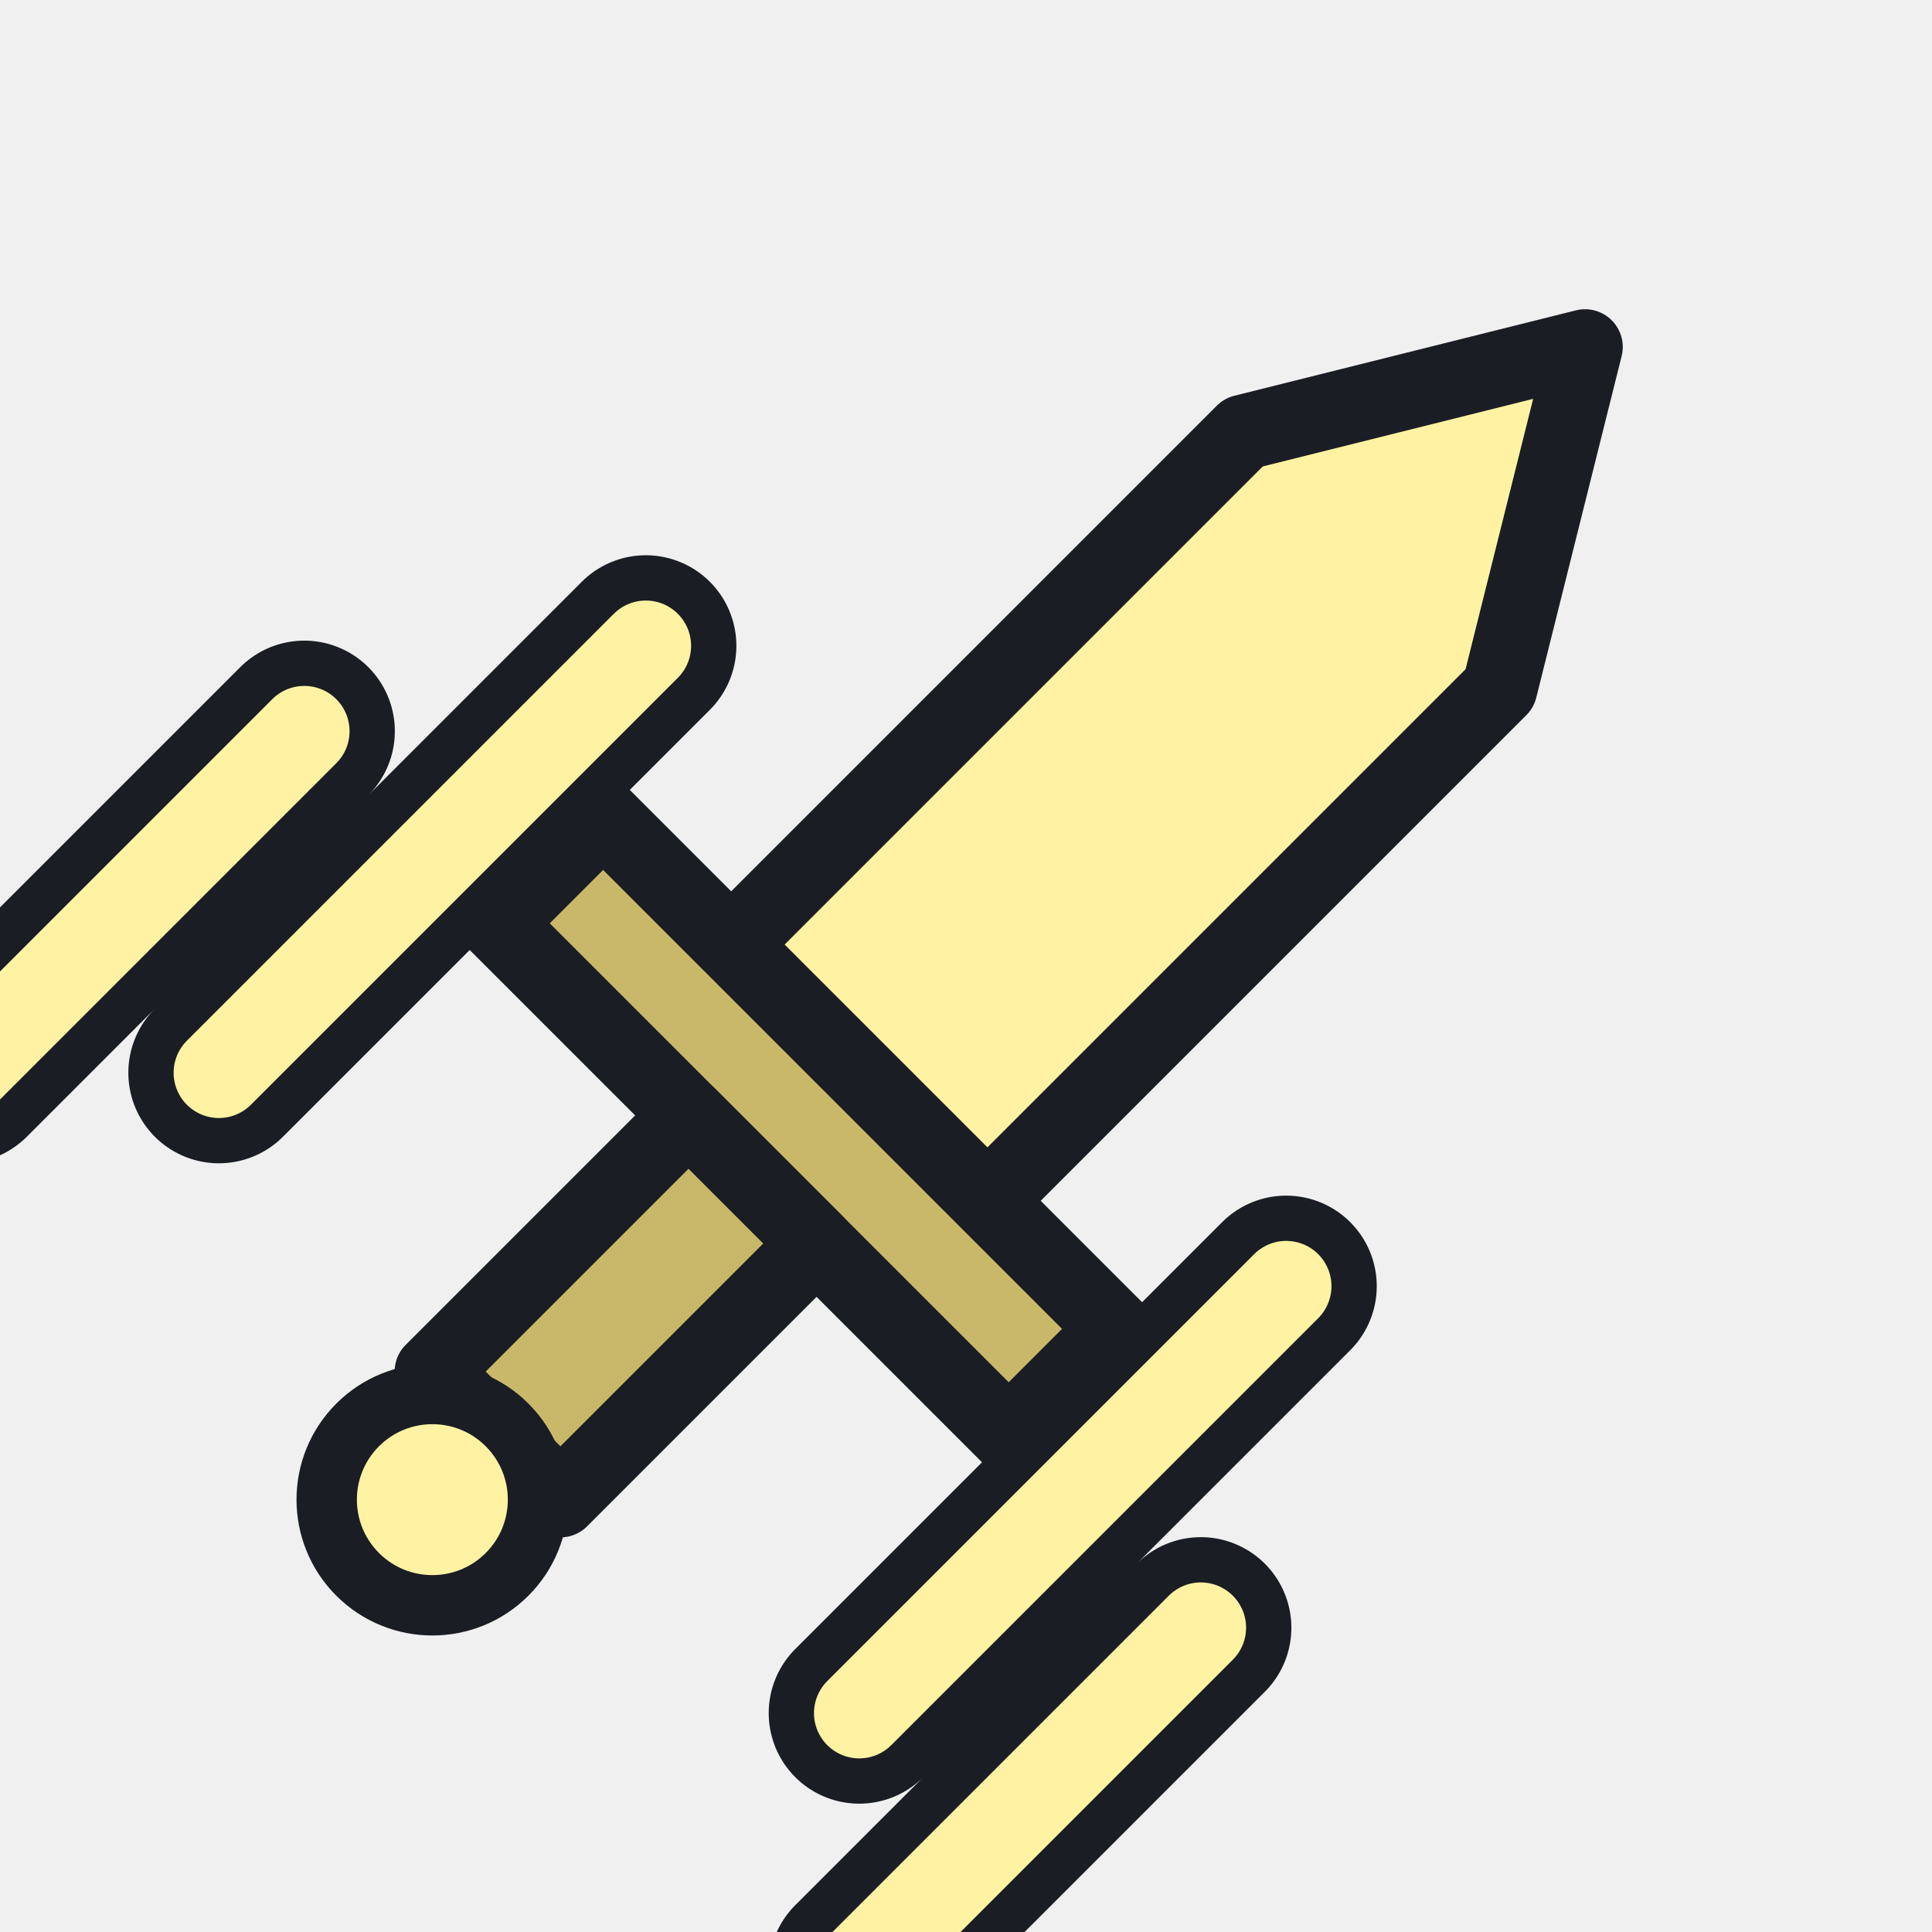
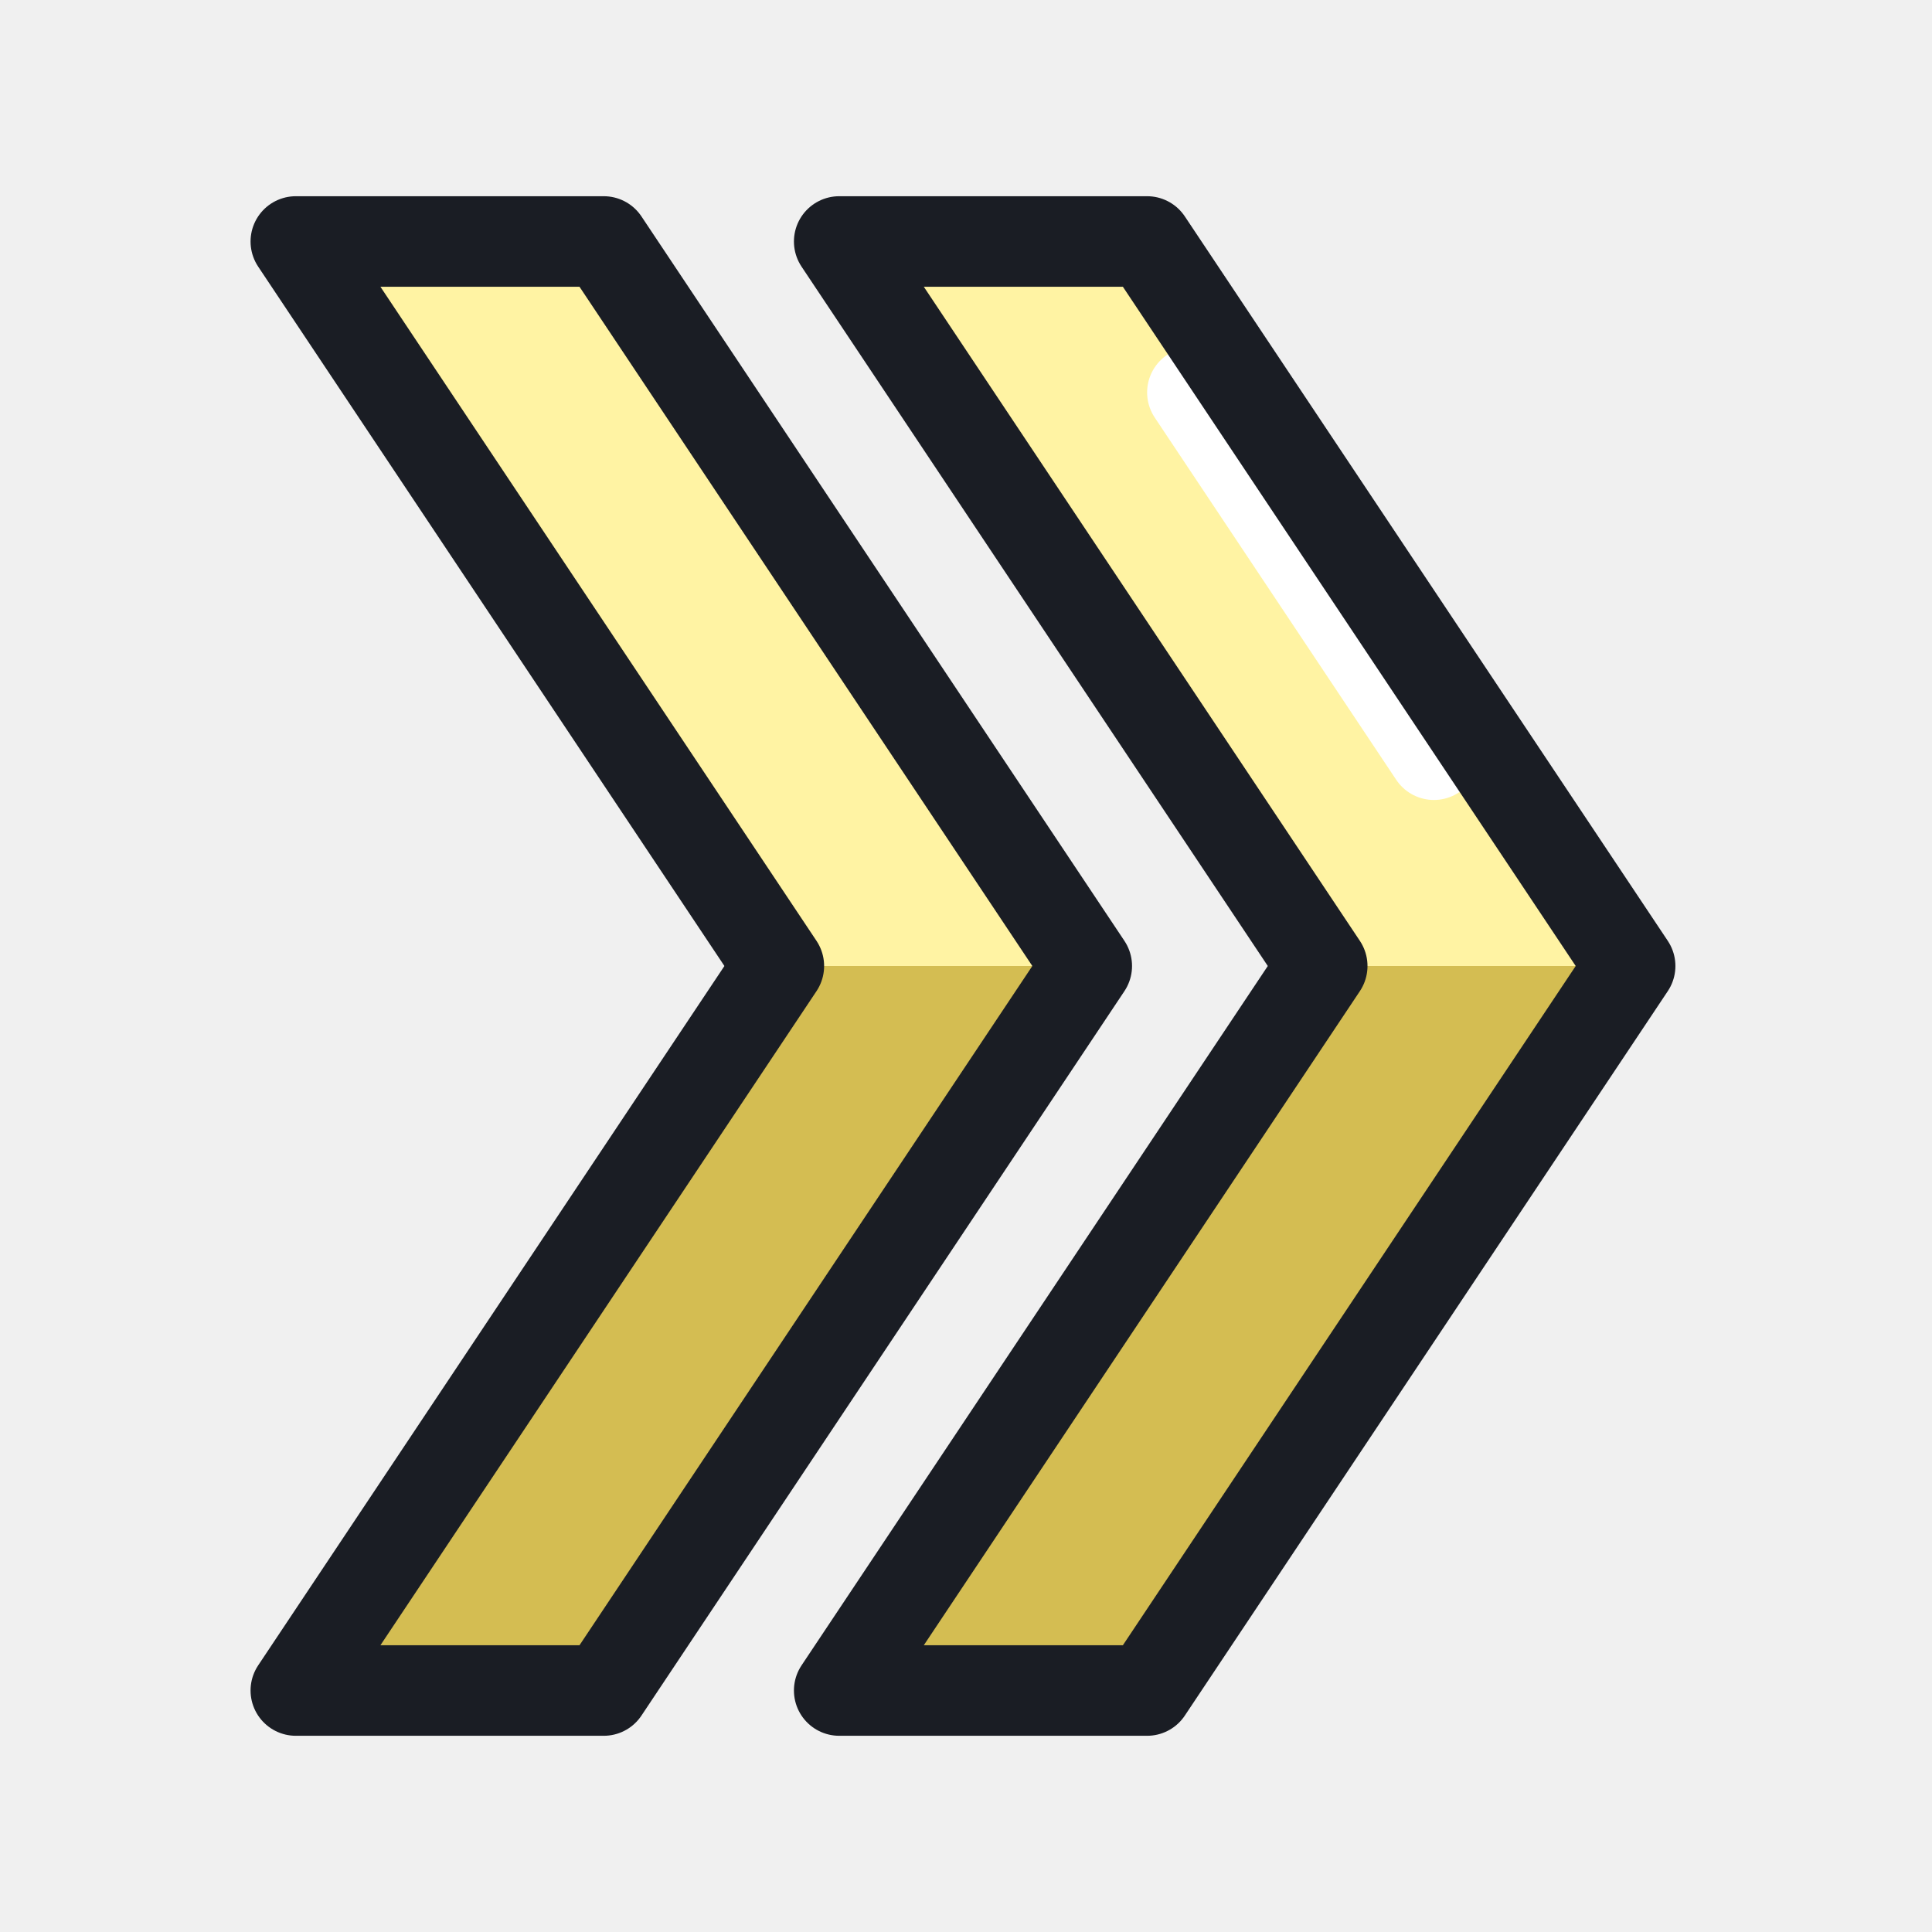
<svg xmlns="http://www.w3.org/2000/svg" width="64" height="64" viewBox="0 0 64 64">
-   <g transform="rotate(45 32 32)">
-     <path d="M 17 32 L 17 52 M 47 32 L 47 52 M 11 42 L 11 58 M 53 42 L 53 58" fill="none" stroke="#1a1d24" stroke-width="6" stroke-linecap="round" stroke-linejoin="round" />
-     <path d="M 17 32 L 17 52 M 47 32 L 47 52 M 11 42 L 11 58 M 53 42 L 53 58" fill="none" stroke="#fff3a3" stroke-width="3" stroke-linecap="round" stroke-linejoin="round" />
-     <path d="M 32 3 L 38 13 L 38 37 L 26 37 L 26 13 Z" fill="#fff3a3" stroke="#1a1d24" stroke-width="2.5" stroke-linejoin="round" />
-     <path d="M 20 37 L 44 37 L 44 42 L 20 42 Z" fill="#c9b86a" stroke="#1a1d24" stroke-width="2.5" stroke-linejoin="round" />
-     <path d="M 29 42 L 35 42 L 35 54 L 29 54 Z" fill="#c9b86a" stroke="#1a1d24" stroke-width="2.5" stroke-linejoin="round" />
-     <circle cx="32" cy="57" r="3.5" fill="#fff3a3" stroke="#1a1d24" stroke-width="2" />
-   </g>
+   <path d="M 20 8 L 36 32 L 20 56 L 9.8 56 L 25.8 32 L 9.8 8 Z" fill="#fff3a3" />
+   <path d="M 36 32 L 20 56 L 9.8 56 L 25.8 32 Z" fill="#d4bd52" />
+   <path d="M 20 8 L 36 32 L 20 56 L 9.8 56 L 25.8 32 L 9.8 8 Z" fill="none" stroke="#1a1d24" stroke-width="3" stroke-linejoin="round" />
+   <path d="M 38 8 L 54 32 L 38 56 L 27.8 56 L 43.8 32 L 27.8 8 Z" fill="#fff3a3" />
+   <path d="M 54 32 L 38 56 L 27.8 56 L 43.8 32 Z" fill="#d4bd52" />
+   <path d="M 39.5 13 L 47.5 25" fill="none" stroke="#ffffff" stroke-width="3" stroke-linecap="round" />
+   <path d="M 38 8 L 54 32 L 38 56 L 27.8 56 L 43.8 32 L 27.8 8 Z" fill="none" stroke="#1a1d24" stroke-width="3" stroke-linejoin="round" />
</svg>
